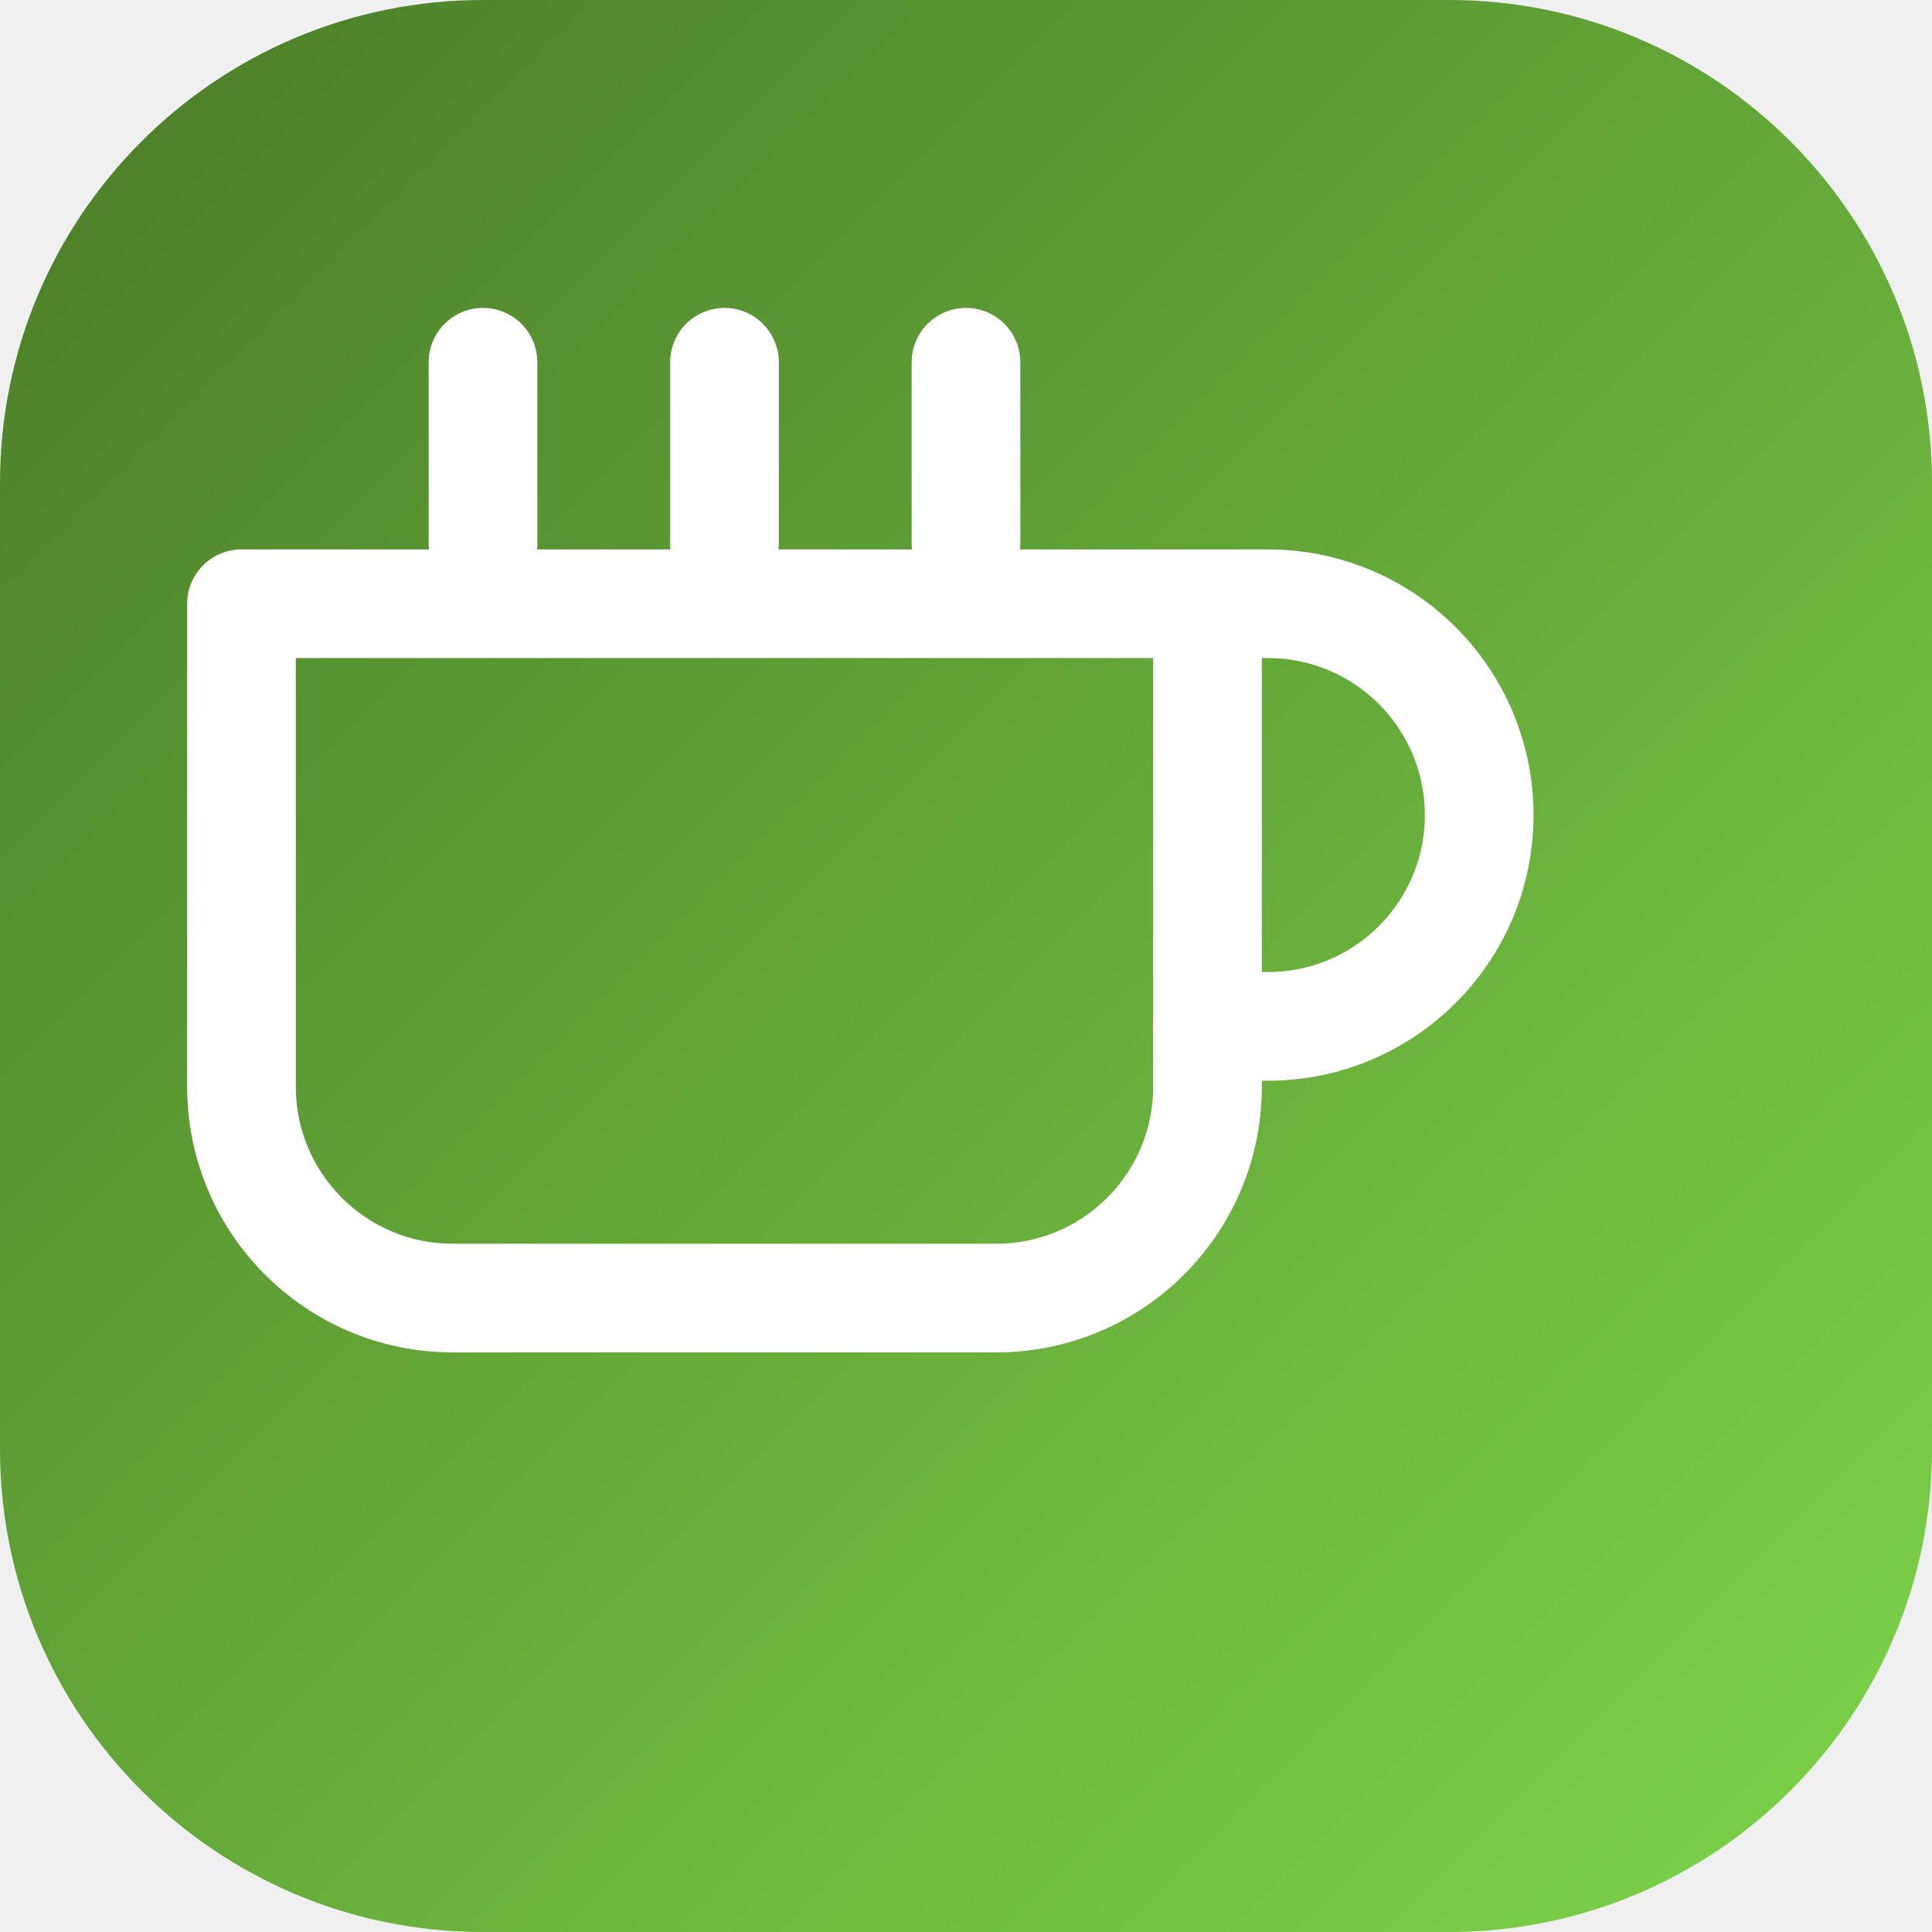
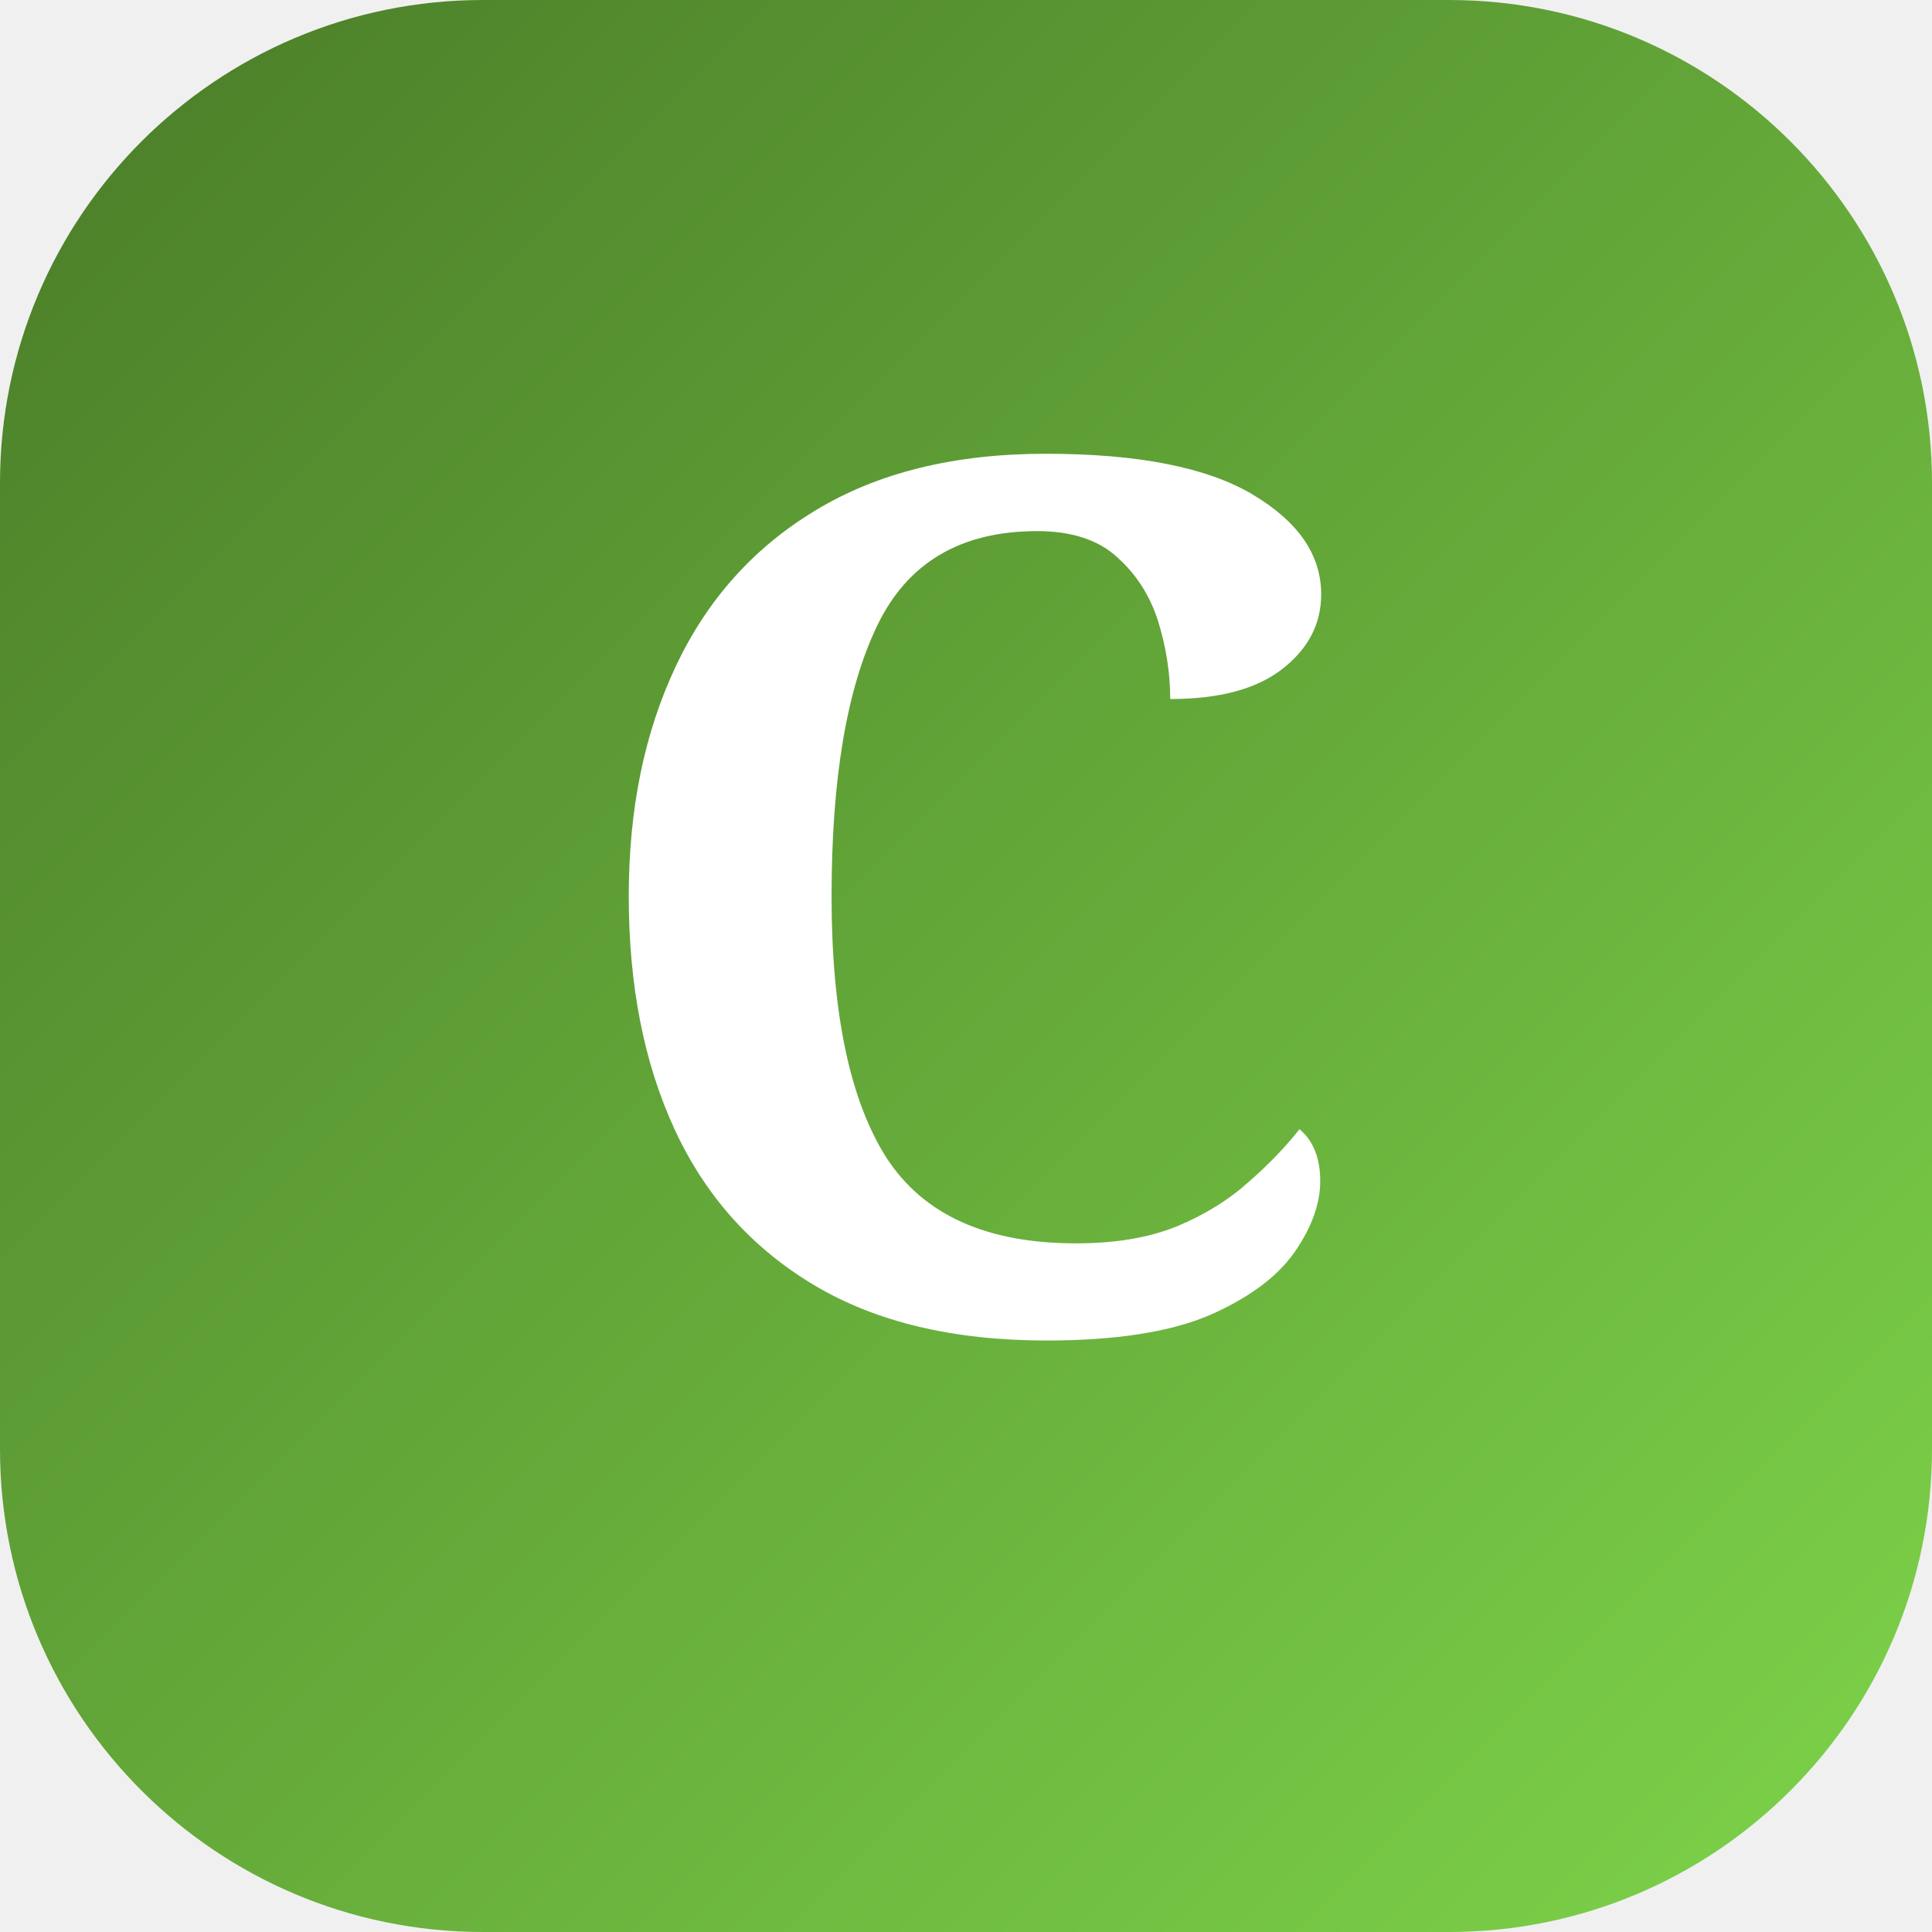
<svg xmlns="http://www.w3.org/2000/svg" viewBox="0 0 32 32" fill="none">
  <rect width="32" height="32" rx="8" fill="url(#bg)" />
-   <path d="M20 10h1a3.5 3.5 0 010 7h-1" stroke="white" stroke-width="1.8" stroke-linecap="round" stroke-linejoin="round" />
-   <path d="M4 10h16v8a3.5 3.5 0 01-3.5 3.5h-9A3.5 3.5 0 014 18V10z" stroke="white" stroke-width="1.8" stroke-linecap="round" stroke-linejoin="round" />
-   <line x1="8" y1="6" x2="8" y2="9" stroke="white" stroke-width="1.8" stroke-linecap="round" />
-   <line x1="12" y1="6" x2="12" y2="9" stroke="white" stroke-width="1.8" stroke-linecap="round" />
-   <line x1="16" y1="6" x2="16" y2="9" stroke="white" stroke-width="1.8" stroke-linecap="round" />
+   <text x="16" y="22" text-anchor="middle" font-family="Georgia, serif" font-size="20" font-weight="900" fill="white">C</text>
  <defs>
    <linearGradient id="bg" x1="0" y1="0" x2="32" y2="32" gradientUnits="userSpaceOnUse">
      <stop offset="0%" stop-color="#4A7C28" />
      <stop offset="100%" stop-color="#7ED44A" />
    </linearGradient>
  </defs>
</svg>
